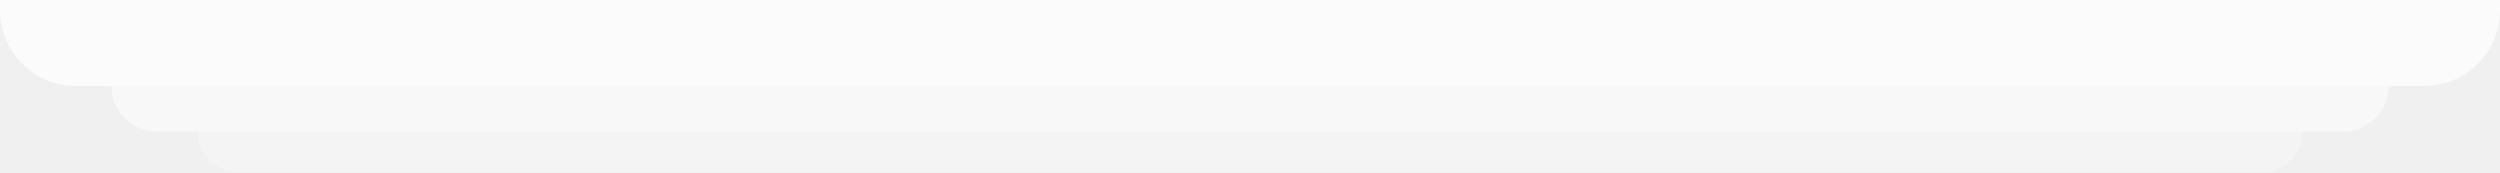
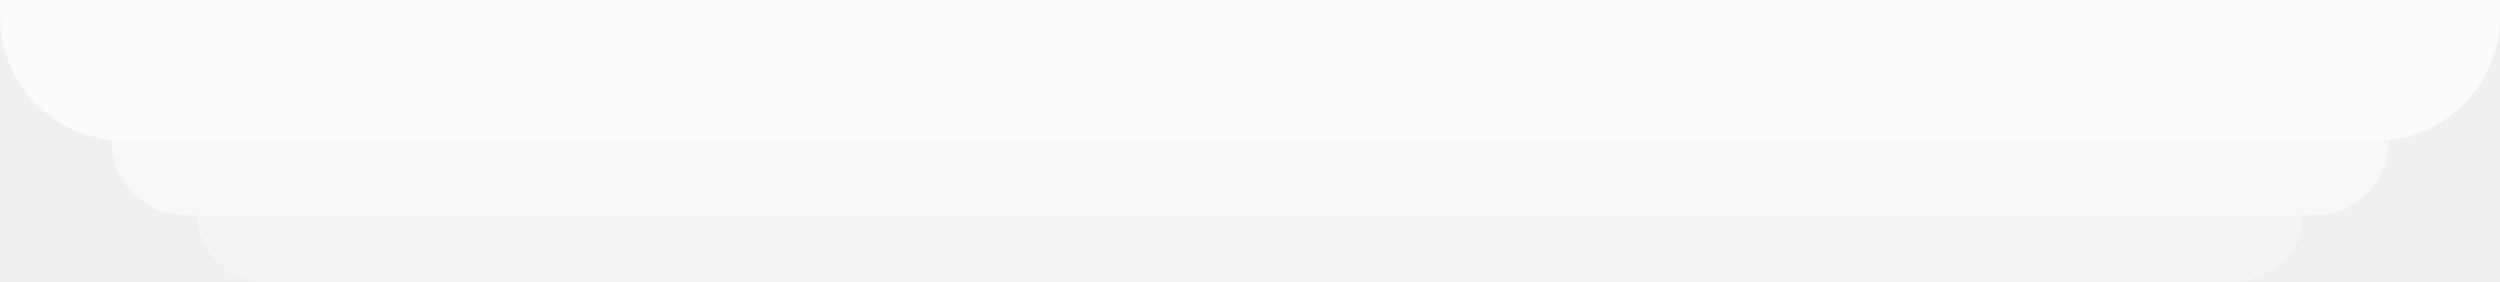
- <svg xmlns="http://www.w3.org/2000/svg" width="494" height="34" viewBox="0 0 494 34" fill="none">
-   <path d="M39 26H455C455 30.418 451.418 34 447 34H47C42.582 34 39 30.418 39 26Z" fill="white" fill-opacity="0.3" />
-   <path d="M22 17H472C472 21.971 467.971 26 463 26H31C26.029 26 22 21.971 22 17Z" fill="white" fill-opacity="0.5" />
-   <path d="M0 0H494V2C494 10.284 487.284 17 479 17H15C6.716 17 0 10.284 0 2V0Z" fill="white" fill-opacity="0.7" />
+ <svg xmlns="http://www.w3.org/2000/svg" width="302" height="34" viewBox="0 0 302 34" fill="none">
+   <path d="M23.842 26H278.158C278.158 30.418 274.576 34 270.158 34H31.842C27.424 34 23.842 30.418 23.842 26Z" fill="white" fill-opacity="0.3" />
+   <path d="M13.449 17H288.55C288.55 21.971 284.521 26 279.55 26H22.449C17.479 26 13.449 21.971 13.449 17Z" fill="white" fill-opacity="0.5" />
+   <path d="M0 0H302V2C302 10.284 295.284 17 287 17H15C6.716 17 0 10.284 0 2V0Z" fill="white" fill-opacity="0.7" />
</svg>
